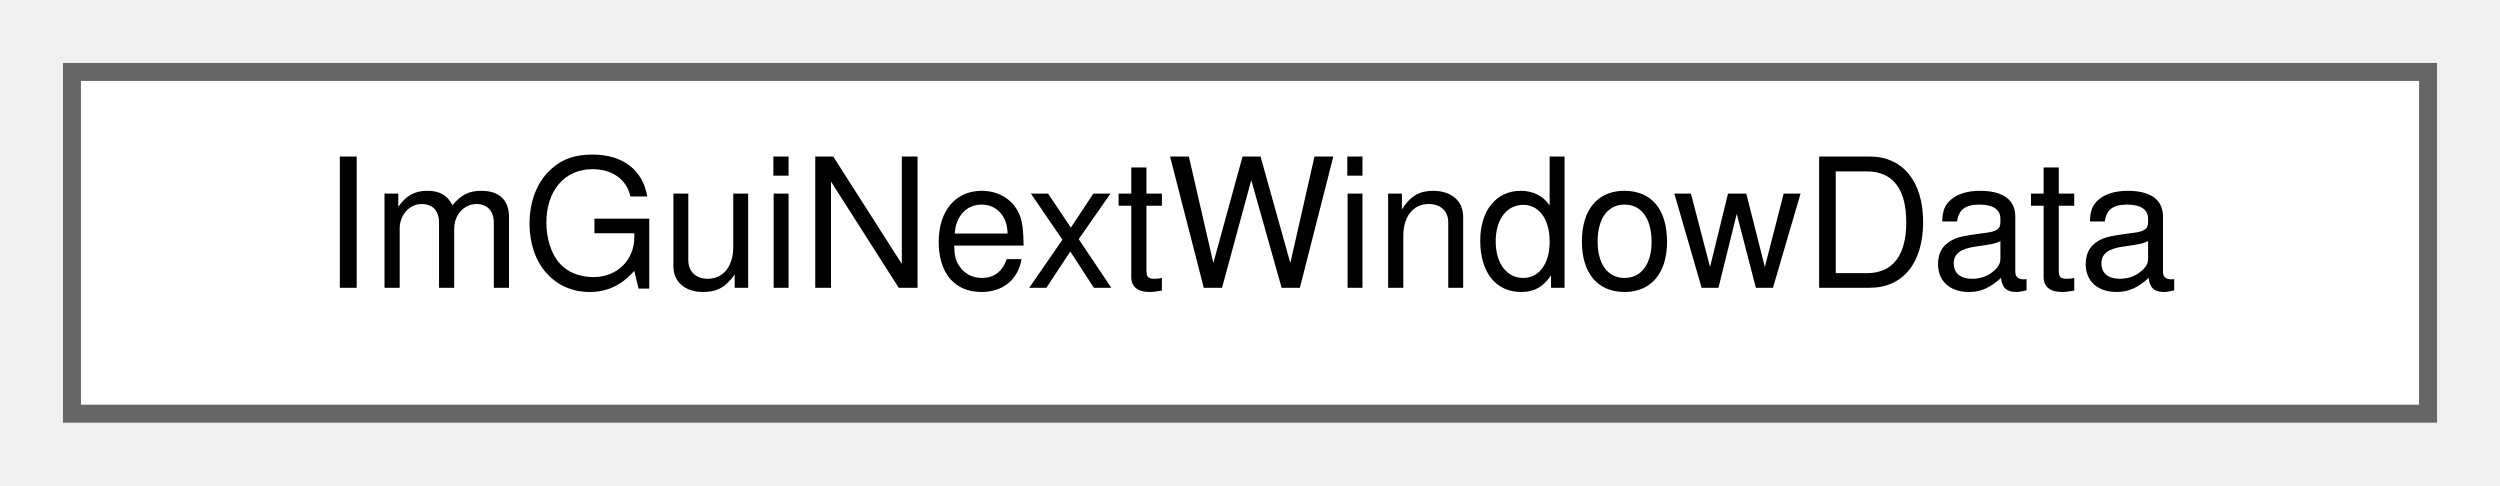
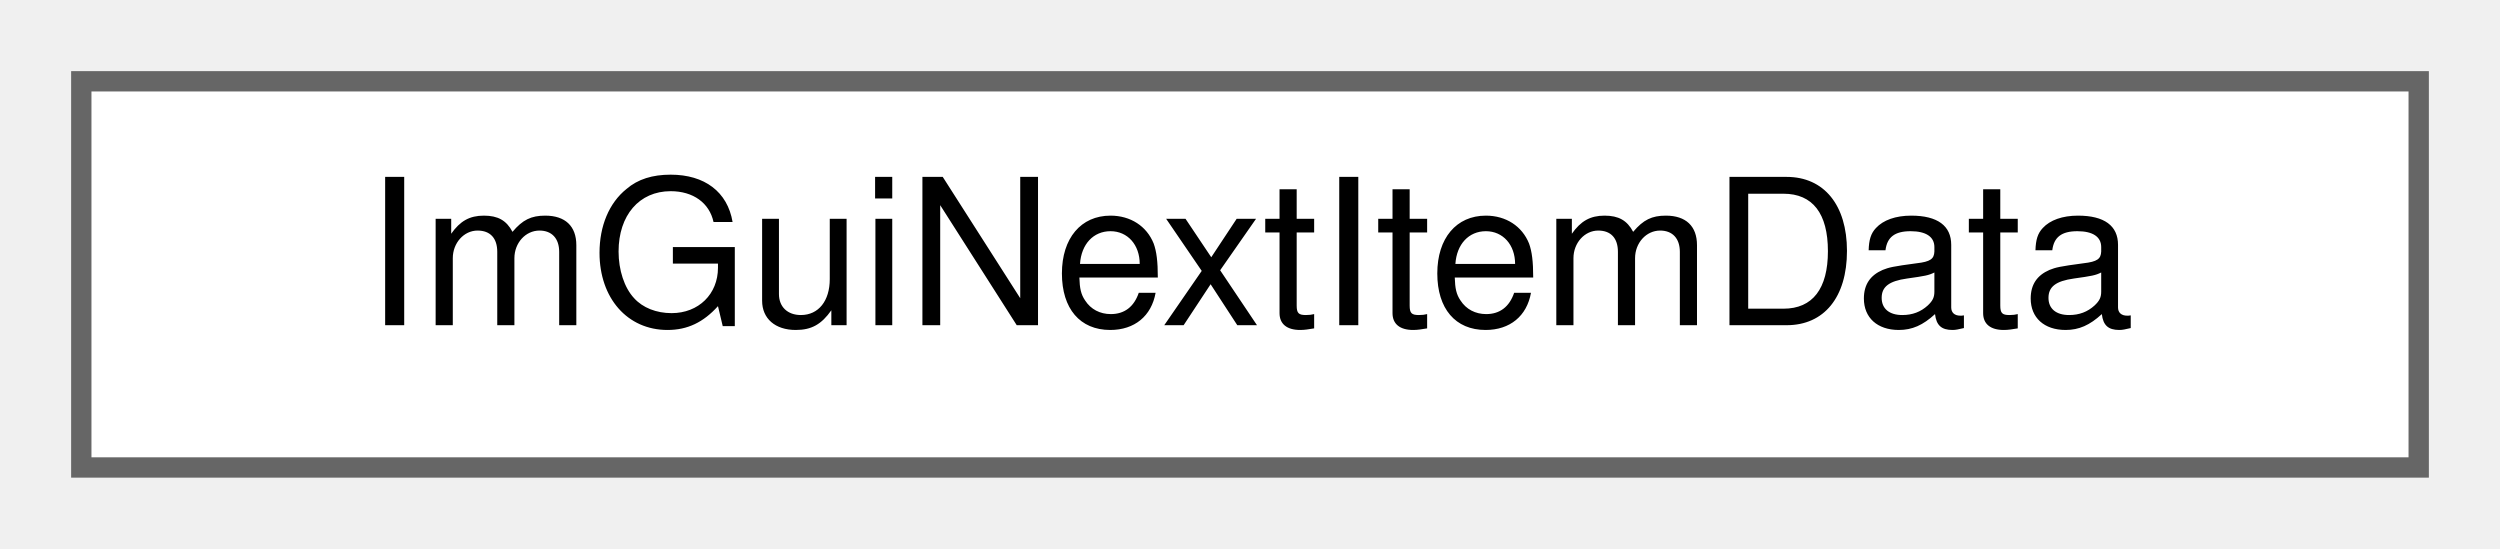
- <svg xmlns="http://www.w3.org/2000/svg" xmlns:xlink="http://www.w3.org/1999/xlink" width="139pt" height="27pt" viewBox="0.00 0.00 139.00 27.00">
+ <svg xmlns="http://www.w3.org/2000/svg" xmlns:xlink="http://www.w3.org/1999/xlink" width="123pt" height="27pt" viewBox="0.00 0.00 123.00 27.00">
  <g id="graph0" class="graph" transform="scale(1 1) rotate(0) translate(4 23)">
    <g id="Node000000" class="node">
      <g id="a_Node000000">
-         <a xlink:href="structImGuiNextWindowData.html" target="_top" xlink:title=" ">
-           <polygon fill="white" stroke="#666666" points="131,-19 0,-19 0,0 131,0 131,-19" />
-           <text text-anchor="middle" x="65.5" y="-7" font-family="Helvetica,sans-Serif" font-size="10.00">ImGuiNextWindowData</text>
+         <a xlink:href="structImGuiNextItemData.html" target="_top" xlink:title=" ">
+           <polygon fill="white" stroke="#666666" points="115,-19 0,-19 0,0 115,0 115,-19" />
+           <text text-anchor="middle" x="57.5" y="-7" font-family="Helvetica,sans-Serif" font-size="10.00">ImGuiNextItemData</text>
        </a>
      </g>
    </g>
  </g>
</svg>
